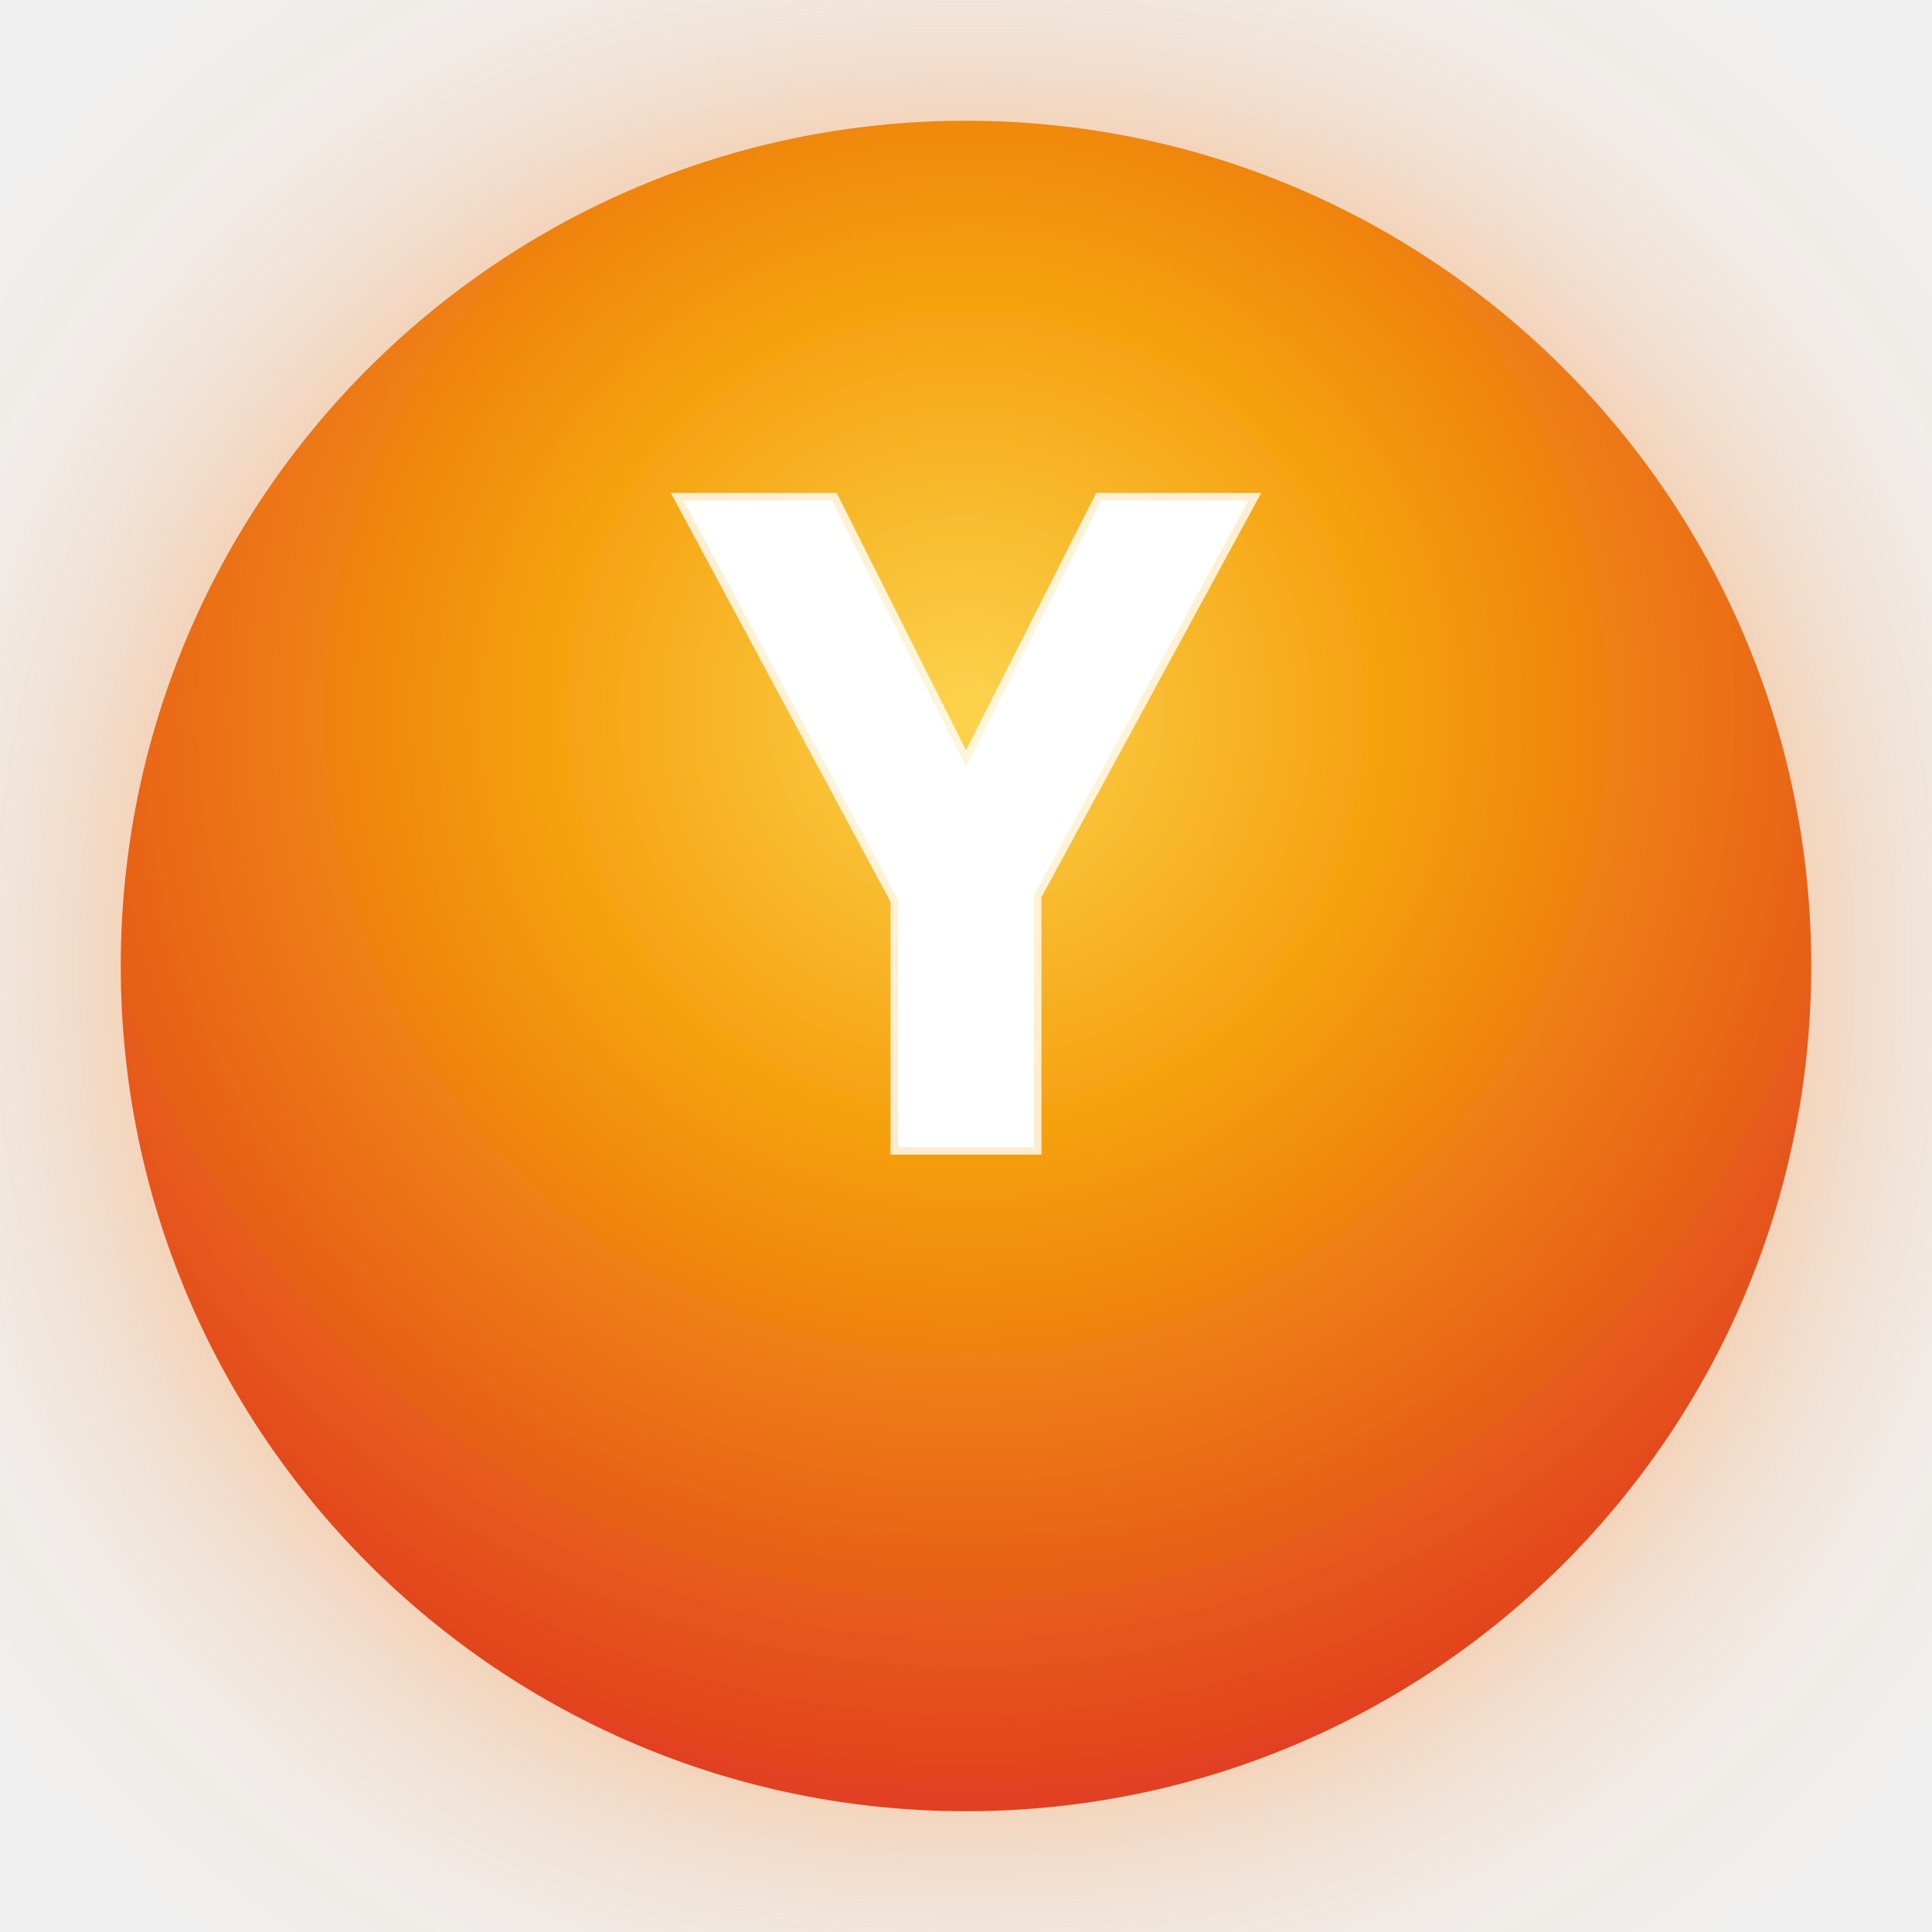
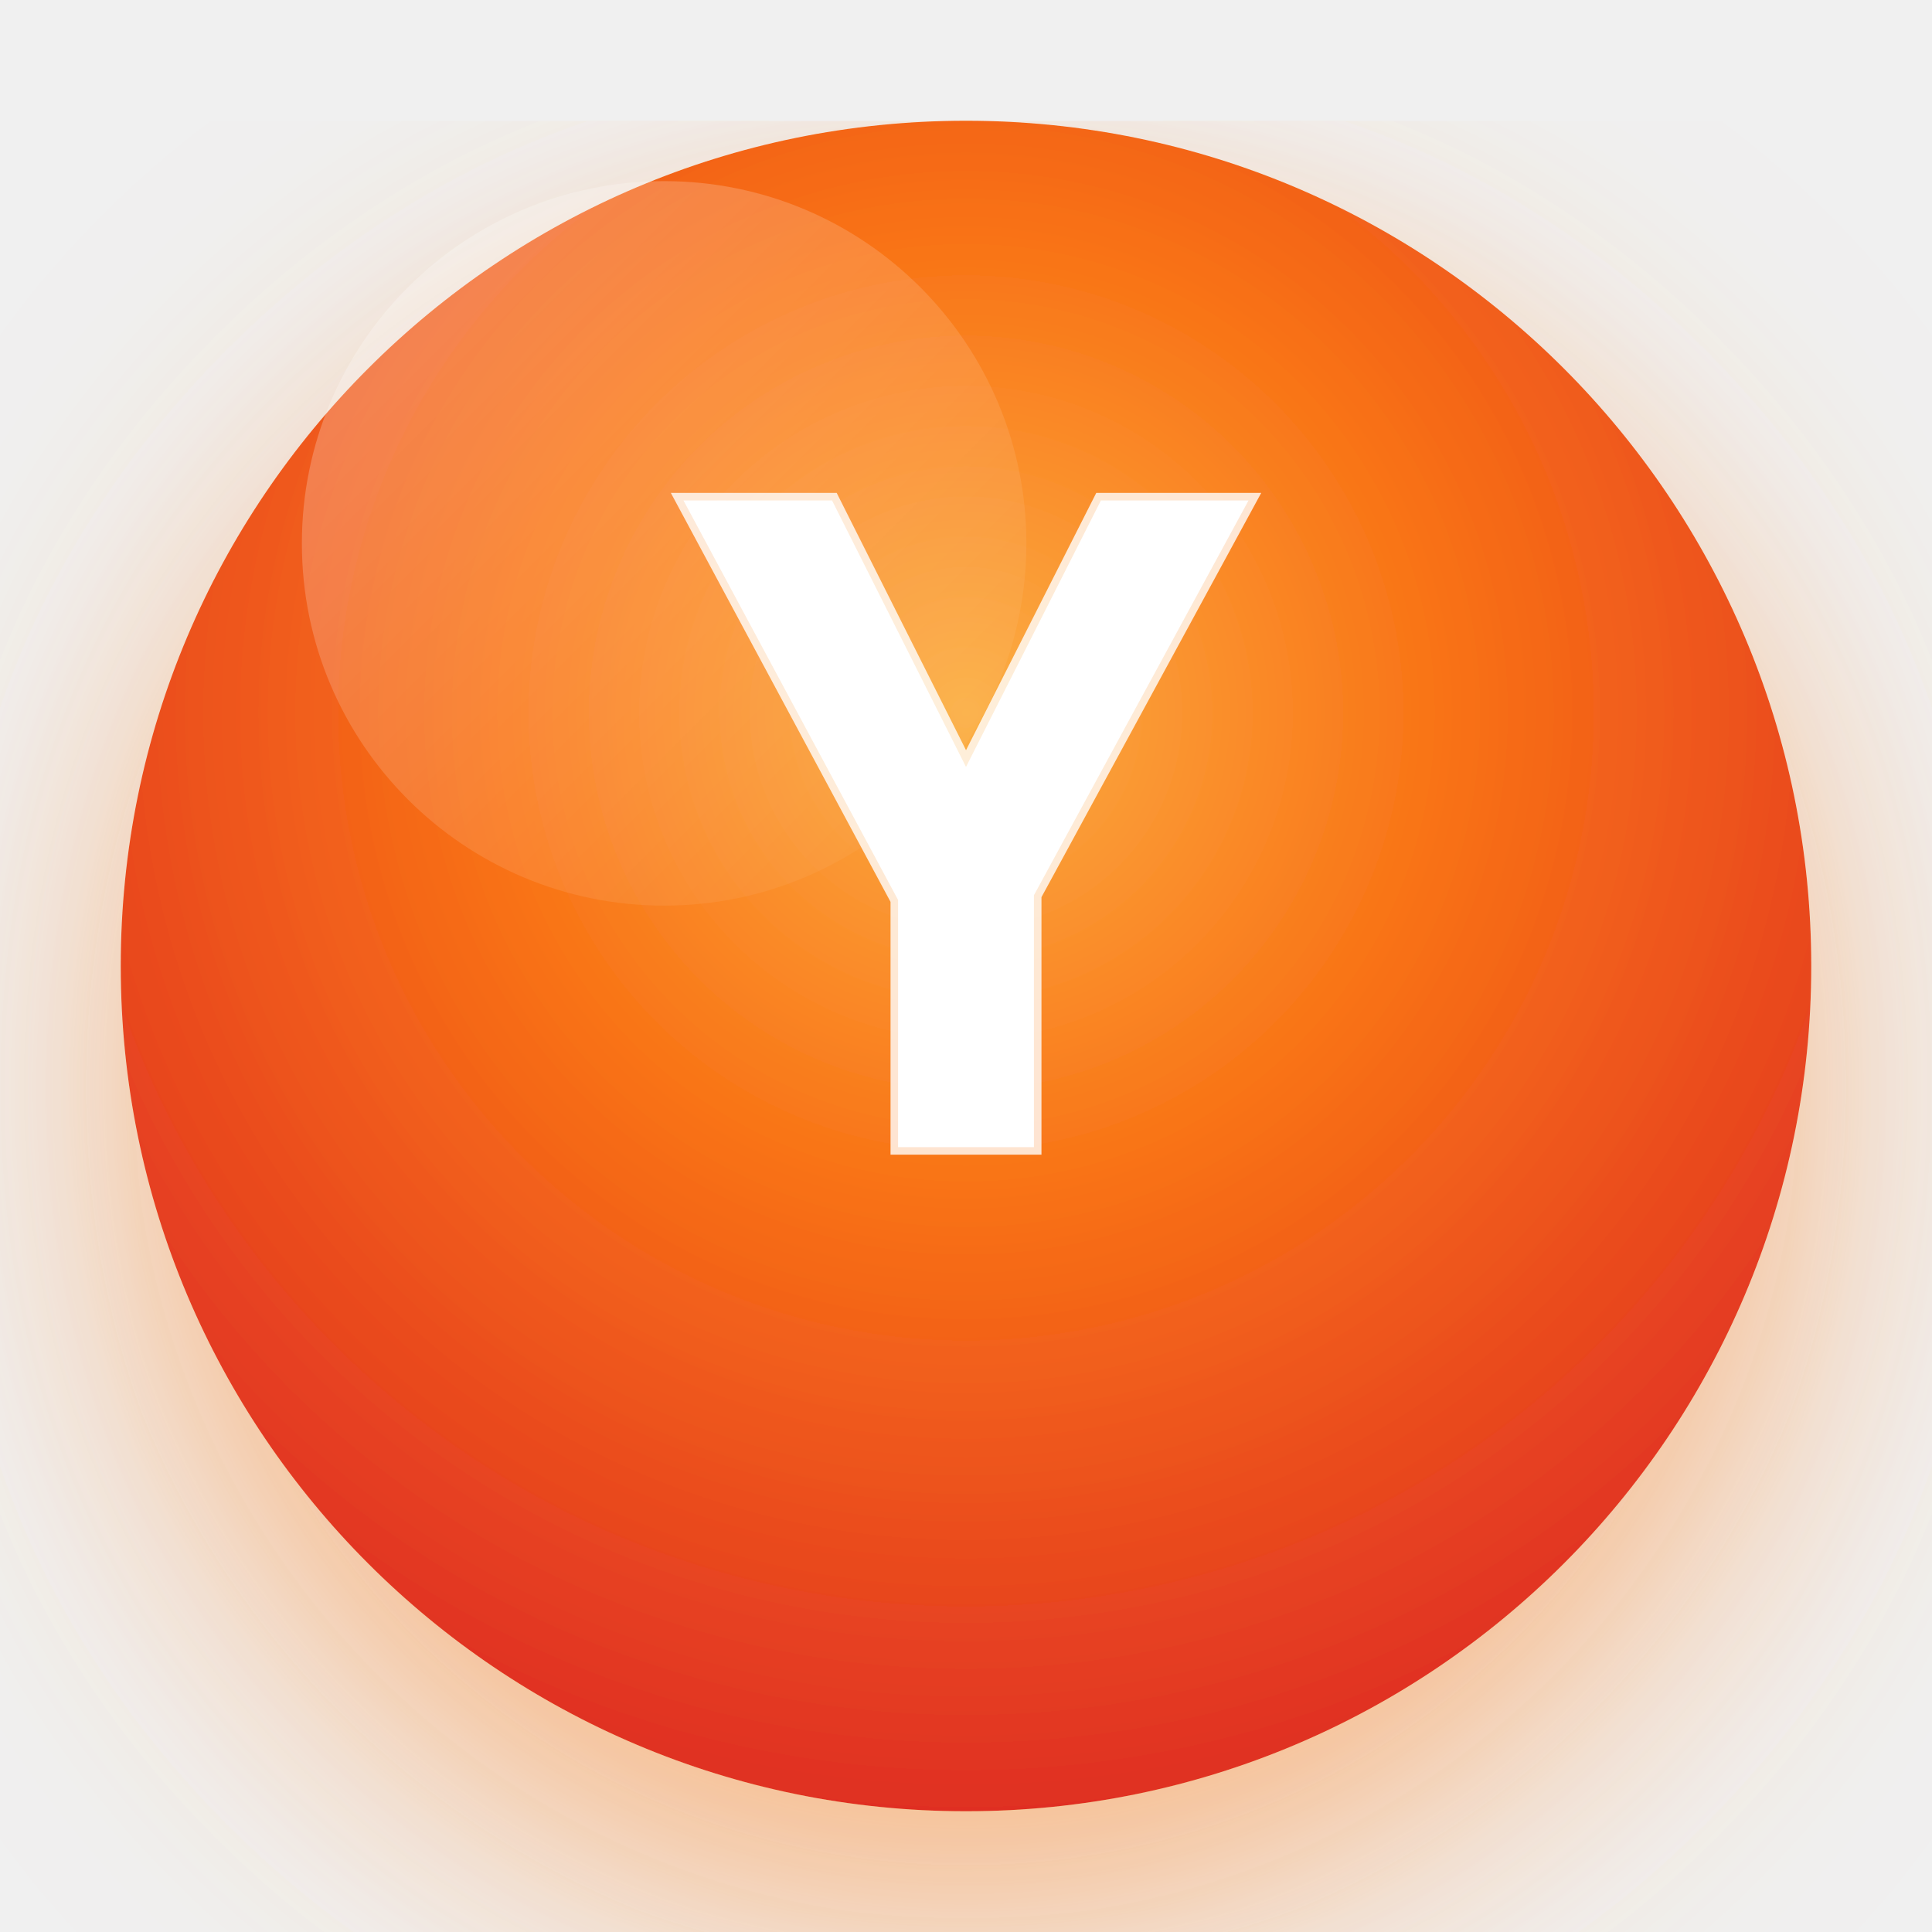
- <svg xmlns="http://www.w3.org/2000/svg" viewBox="0 0 64 64" aria-hidden="true">
+ <svg xmlns="http://www.w3.org/2000/svg" viewBox="0 0 64 64" role="img" aria-hidden="true">
  <defs>
-     <radialGradient id="grad" cx="50%" cy="35%" r="75%">
-       <stop offset="0%" stop-color="#fcd34d" />
-       <stop offset="35%" stop-color="#f59e0b" />
+     <radialGradient id="gradient" cx="50%" cy="35%" r="70%">
+       <stop offset="0%" stop-color="#fbaf45" />
+       <stop offset="40%" stop-color="#f97316" />
      <stop offset="100%" stop-color="#dc2626" />
    </radialGradient>
+     <linearGradient id="shine" x1="0%" y1="0%" x2="100%" y2="100%">
+       <stop offset="0%" stop-color="#ffffff" stop-opacity="0.35" />
+       <stop offset="100%" stop-color="#ffffff" stop-opacity="0" />
+     </linearGradient>
    <filter id="glow" x="-25%" y="-25%" width="150%" height="150%">
-       <feDropShadow dx="0" dy="0" stdDeviation="6" flood-color="#fb923c" flood-opacity="0.65" />
+       <feDropShadow dx="0" dy="4" stdDeviation="5" flood-color="#fb923c" flood-opacity="0.6" />
    </filter>
  </defs>
  <rect width="64" height="64" rx="16" fill="transparent" />
-   <circle cx="32" cy="32" r="28" fill="url(#grad)" filter="url(#glow)" />
-   <text x="32" y="38" text-anchor="middle" font-family="Geist, 'Geist Sans', 'Segoe UI', sans-serif" font-size="30" font-weight="700" fill="#fff" stroke="#ffffffcc" stroke-width="0.5">
+   <circle cx="32" cy="32" r="28" fill="url(#gradient)" filter="url(#glow)" />
+   <circle cx="22" cy="18" r="12" fill="url(#shine)" opacity="0.8" />
+   <text x="32" y="38" text-anchor="middle" font-family="Geist, 'Geist Sans', 'Segoe UI', sans-serif" font-size="30" font-weight="700" fill="#ffffff" stroke="#ffffffcc" stroke-width="0.5">
    Y
  </text>
</svg>
